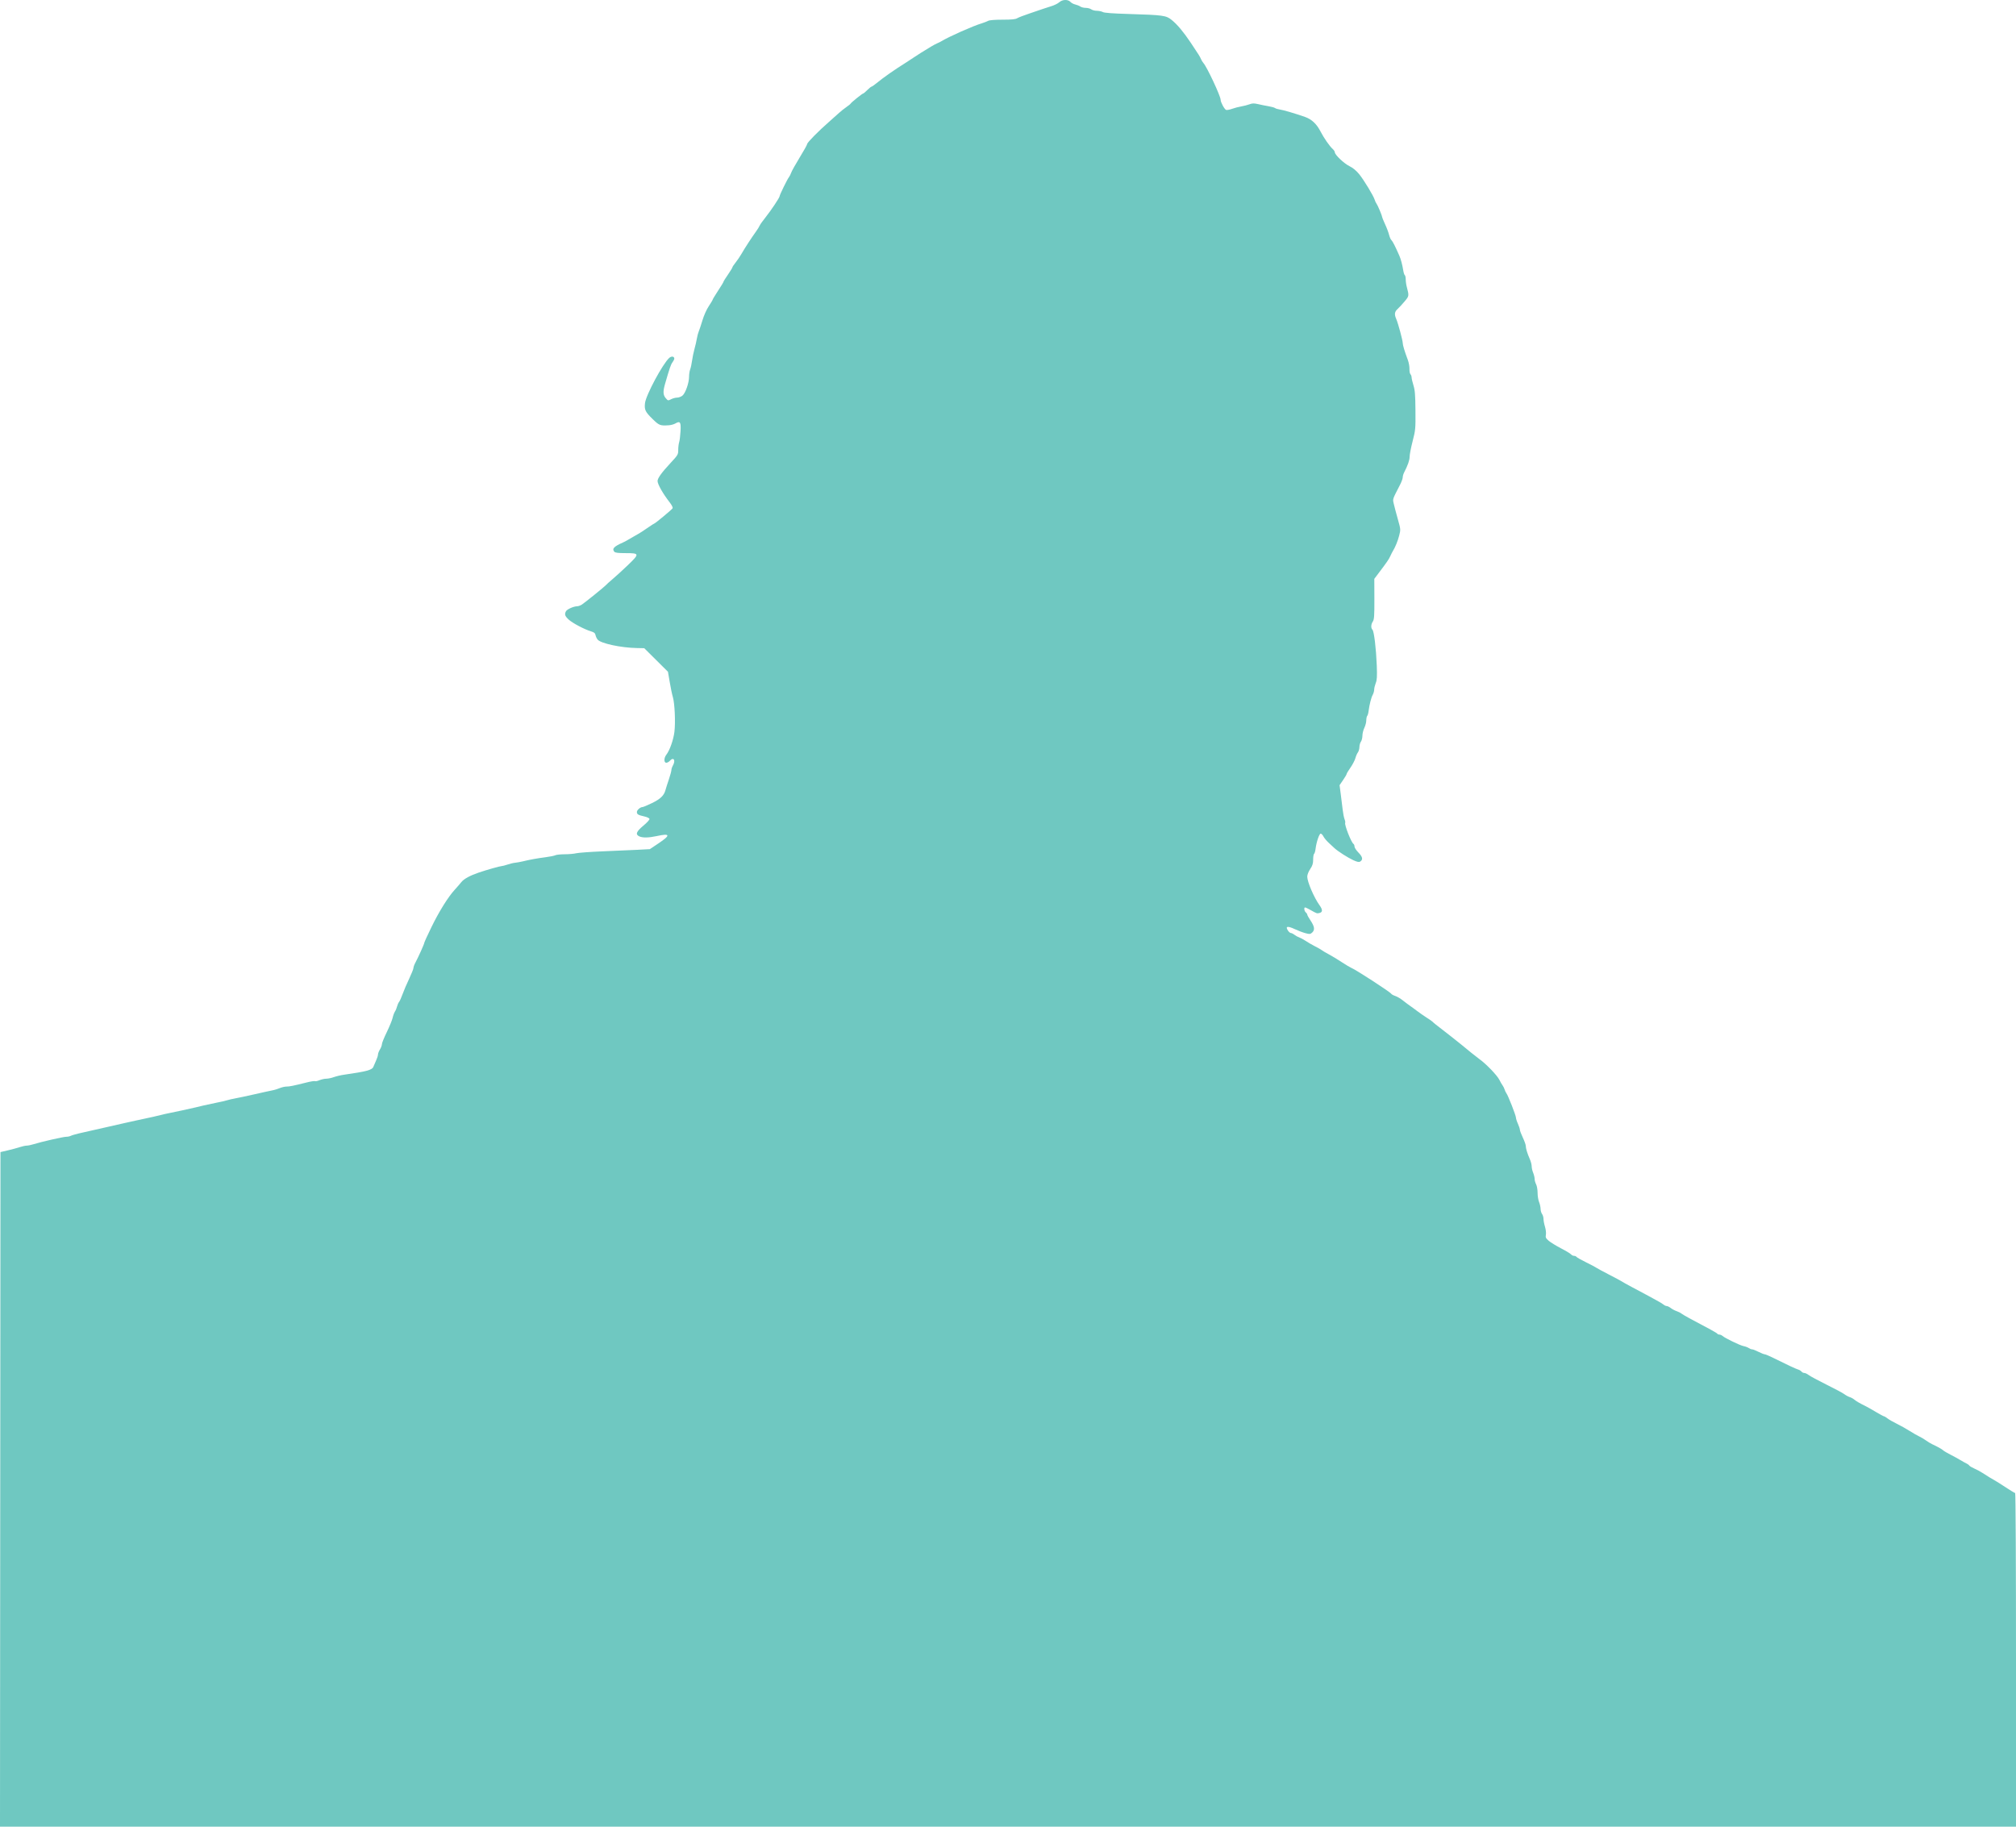
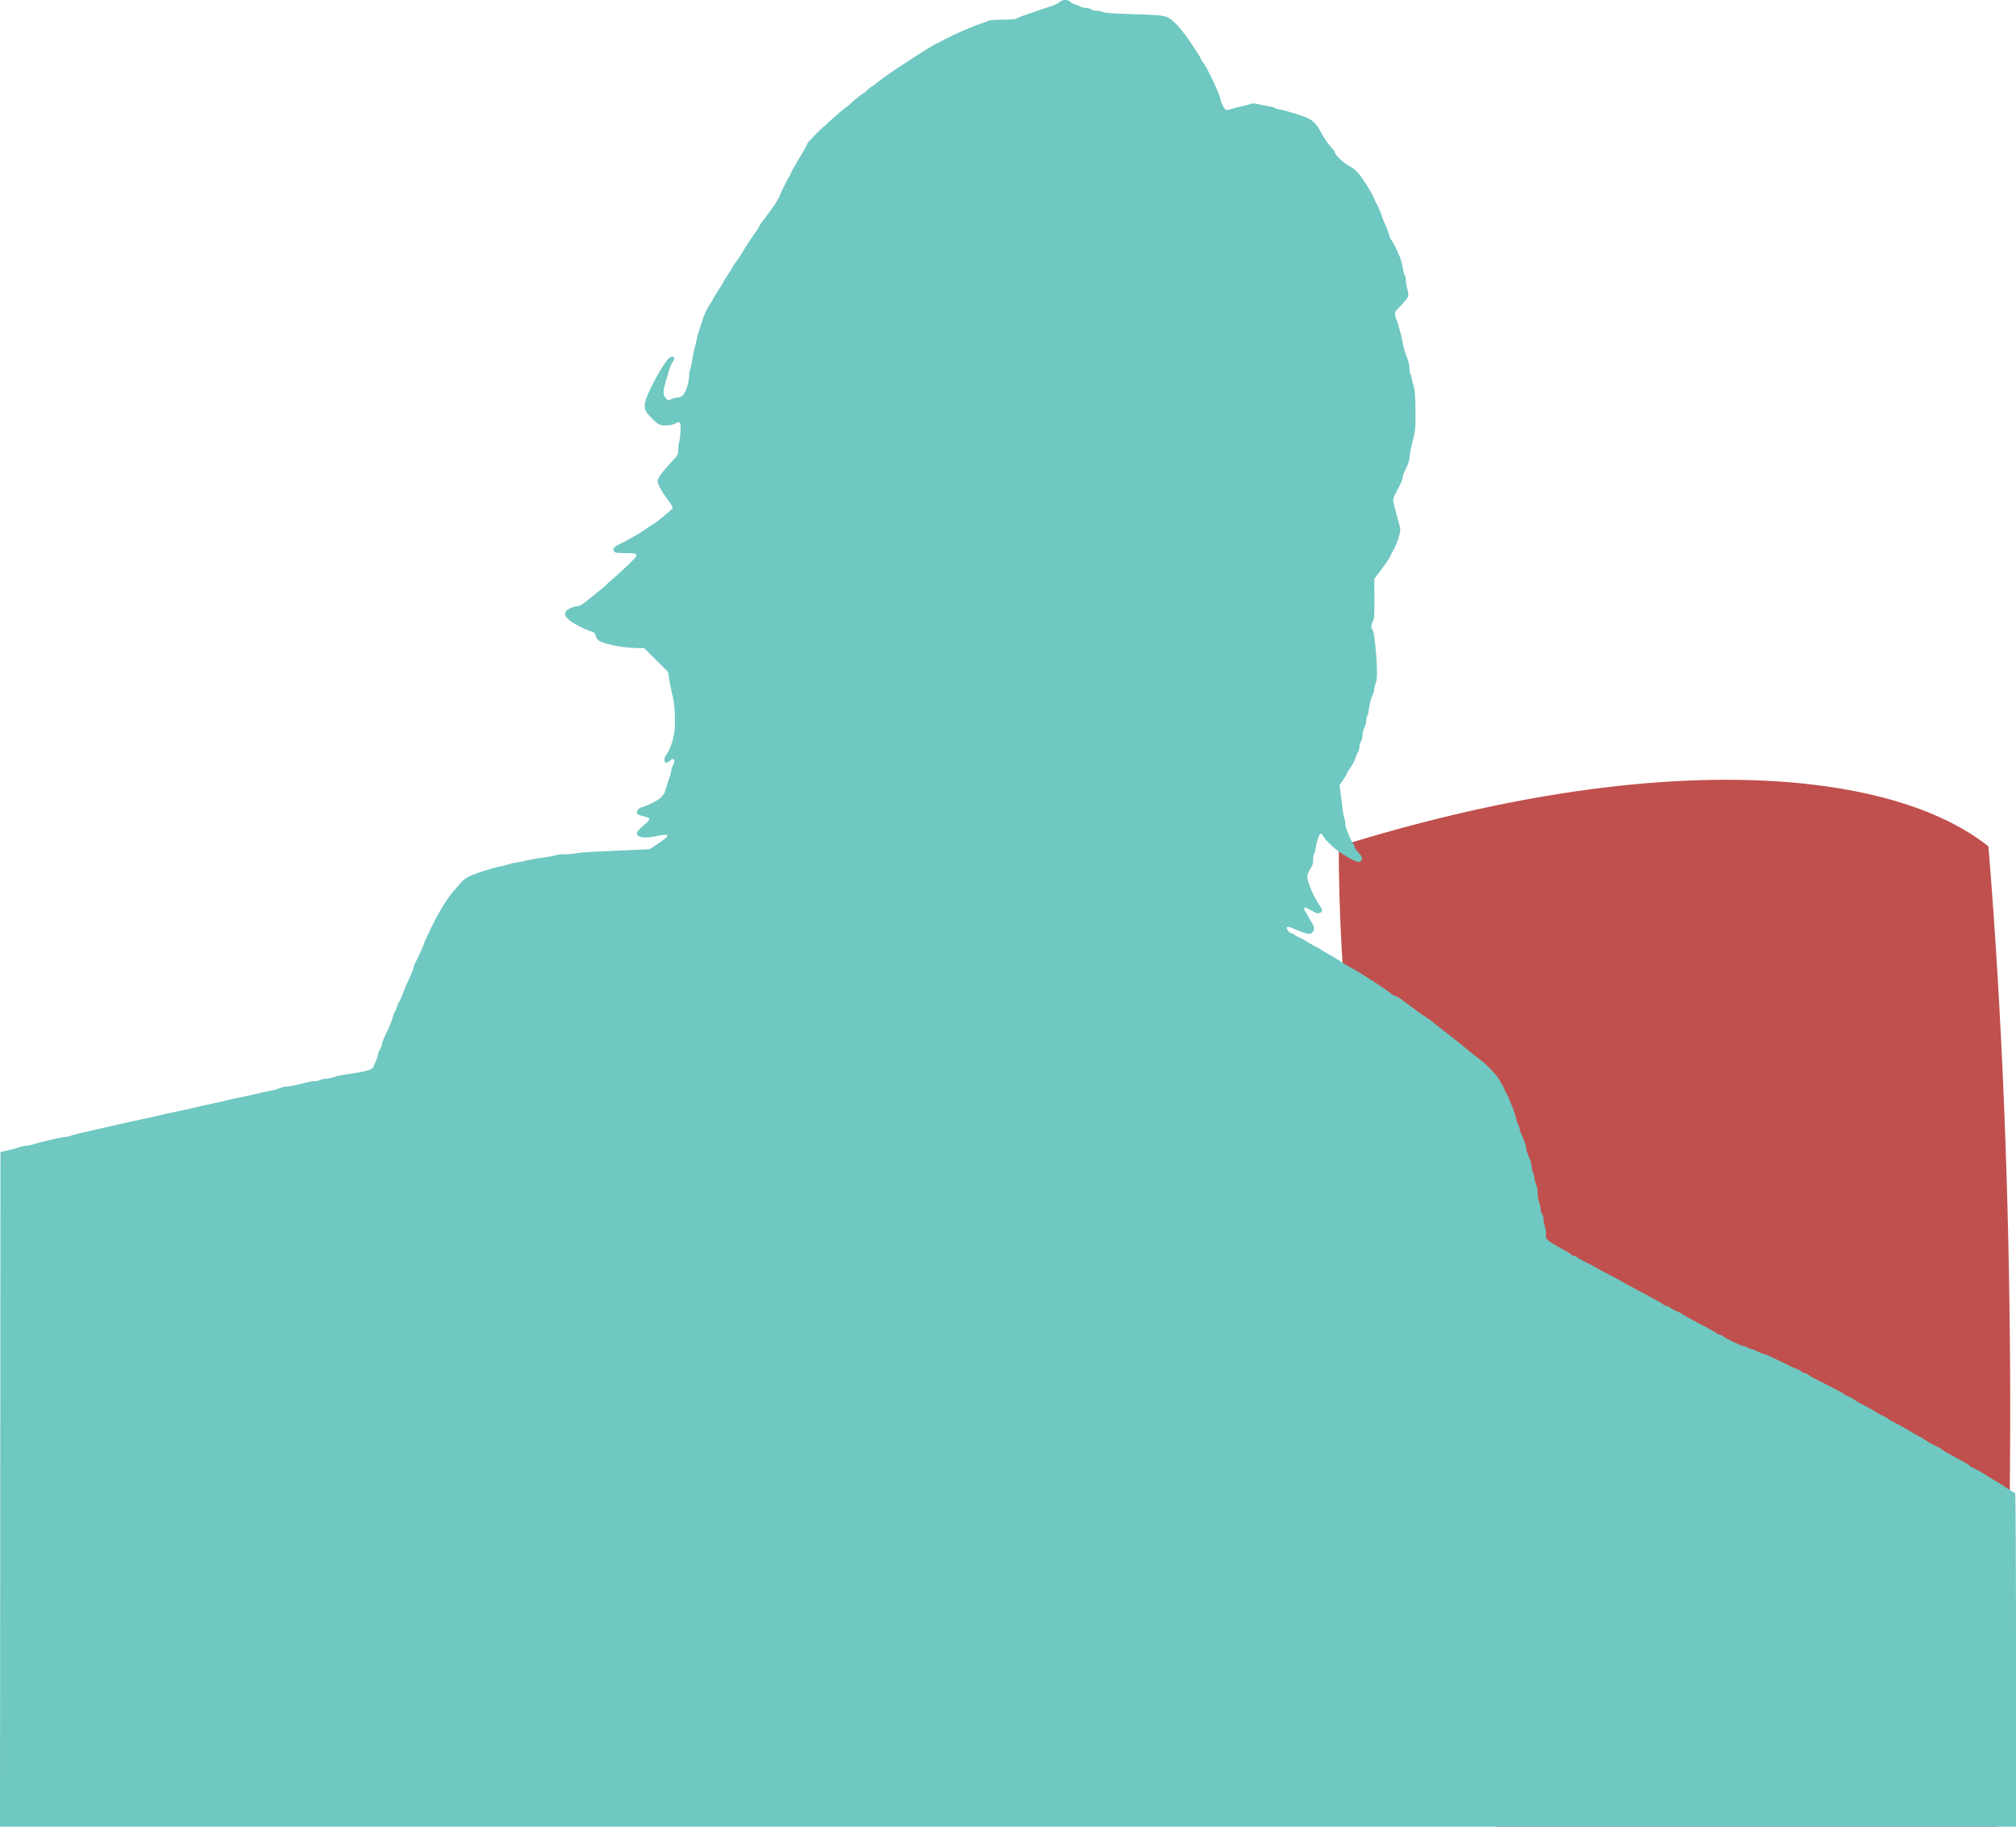
<svg xmlns="http://www.w3.org/2000/svg" viewBox="0 0 512 464" width="512" height="464">
+   <path fill="#C0504D" d="M340 215C420 190 480 195 505 215C512 300 512 400 507 464L380 464C355 360 340 280 340 215Z" />
  <path fill="#6FC8C1" fill-rule="evenodd" d="M0.06 378.32L0.12 292.64L2 292.2C3.03 291.96 4.4 291.59 5.03 291.38C5.67 291.17 6.46 291 6.78 291C7.11 291 7.88 290.84 8.5 290.65C10.42 290.04 16.09 288.75 16.83 288.75C17.22 288.75 17.74 288.64 17.98 288.51C18.23 288.38 19.21 288.09 20.16 287.87C23.84 287.03 24.97 286.77 27.75 286.15C29.33 285.8 31.07 285.41 31.62 285.27C32.17 285.14 33.41 284.87 34.38 284.66C38.69 283.74 39.94 283.46 40.85 283.22C41.38 283.08 42.34 282.86 42.97 282.74C44.23 282.5 48.34 281.61 49.75 281.27C50.23 281.16 51.13 280.94 51.75 280.79C52.37 280.64 53.77 280.34 54.88 280.12C55.98 279.91 57.23 279.62 57.67 279.48C58.11 279.34 59.07 279.12 59.8 278.99C60.53 278.86 62.64 278.41 64.5 277.99C66.36 277.56 68.38 277.12 69 277C69.62 276.89 70.54 276.61 71.05 276.39C71.57 276.18 72.32 276 72.74 276C73.52 276 74.47 275.81 77.82 274.97C78.89 274.7 79.87 274.54 80 274.62C80.12 274.7 80.64 274.59 81.14 274.38C81.65 274.17 82.43 274 82.87 274C83.32 274 84.18 273.82 84.78 273.6C85.38 273.38 86.61 273.09 87.5 272.97C93.09 272.17 94.52 271.78 94.82 270.99C94.95 270.65 95.27 269.91 95.53 269.35C95.79 268.78 96 268.11 96 267.85C96 267.59 96.23 267.01 96.5 266.56C96.78 266.11 97 265.5 97 265.21C97 264.92 97.56 263.55 98.24 262.15C98.91 260.76 99.58 259.14 99.71 258.56C99.84 257.97 100.11 257.24 100.31 256.93C100.51 256.63 100.75 256.04 100.85 255.62C100.96 255.21 101.18 254.71 101.35 254.5C101.53 254.29 101.93 253.39 102.25 252.5C102.57 251.61 103.32 249.85 103.92 248.6C104.51 247.35 105 246.12 105 245.88C105 245.64 105.22 245.03 105.49 244.53C106.24 243.13 107.75 239.77 107.75 239.5C107.75 239.36 108.55 237.6 109.54 235.57C111.46 231.6 113.82 227.81 115.49 226C116.06 225.38 116.81 224.51 117.16 224.07C117.81 223.25 119.38 222.39 121.62 221.63C123.63 220.95 126.98 220 127.37 220C127.57 220 128.27 219.82 128.92 219.6C129.57 219.38 130.45 219.17 130.87 219.14C131.28 219.1 132.13 218.95 132.75 218.8C134.54 218.36 136.48 218.01 138.59 217.74C139.67 217.6 140.76 217.38 141.01 217.25C141.26 217.11 142.35 217 143.42 216.99C144.5 216.99 145.82 216.87 146.38 216.73C146.93 216.6 149.91 216.38 153 216.25C156.09 216.13 160.07 215.95 161.83 215.86L165.04 215.69L167.27 214.2C170.39 212.11 170.24 211.61 166.75 212.38C164.76 212.81 163.23 212.84 162.39 212.46C161.31 211.97 161.58 211.24 163.38 209.74C164.28 209 164.98 208.23 164.95 208.03C164.9 207.81 164.35 207.54 163.62 207.38C162.05 207.03 161.75 206.84 161.75 206.25C161.75 205.76 162.62 205 163.19 205C163.36 205 164.45 204.54 165.59 203.99C167.76 202.93 168.65 202.06 169.02 200.65C169.13 200.22 169.51 199.04 169.86 198.01C170.21 196.98 170.5 195.91 170.51 195.63C170.51 195.35 170.68 194.84 170.87 194.5C171.66 193.12 171.09 192.18 170.12 193.25C169.88 193.53 169.46 193.75 169.21 193.75C168.59 193.75 168.59 192.52 169.22 191.72C170.08 190.62 171.01 188 171.28 185.92C171.58 183.51 171.36 178.6 170.87 177C170.68 176.38 170.33 174.7 170.09 173.25L169.64 170.63L166.63 167.64L163.62 164.65L161.75 164.61C157.71 164.54 152.63 163.45 151.8 162.48C151.56 162.21 151.32 161.7 151.25 161.34C151.15 160.83 150.9 160.61 150.12 160.38C148.44 159.88 145.43 158.29 144.44 157.39C143.47 156.5 143.32 156.05 143.74 155.26C144.01 154.76 145.71 154 146.57 154C146.87 154 147.42 153.8 147.79 153.56C148.62 153.01 153.54 149.03 153.88 148.63C154.01 148.46 154.8 147.76 155.62 147.06C156.45 146.36 158.18 144.78 159.47 143.54C162.47 140.66 162.44 140.5 158.91 140.5C156.94 140.5 156.24 140.41 156.01 140.14C155.38 139.38 155.9 138.82 158.25 137.78C158.59 137.63 159.04 137.39 159.25 137.26C159.46 137.13 160.28 136.65 161.08 136.2C162.71 135.28 163.18 134.98 164.86 133.81C165.5 133.37 166.08 133 166.14 133C166.35 133 170.62 129.46 170.81 129.12C170.93 128.92 170.64 128.34 170.06 127.58C168.38 125.43 167 123 167 122.18C167 121.48 168.03 120.04 170.22 117.69C172.18 115.58 172.25 115.46 172.25 114.29C172.25 113.62 172.35 112.75 172.48 112.35C172.61 111.95 172.77 110.69 172.83 109.55C172.97 107.21 172.74 106.86 171.53 107.56C171.17 107.78 170.43 107.98 169.88 108.02C167.64 108.17 167.41 108.08 165.67 106.37C163.88 104.62 163.62 104.06 163.81 102.4C164.04 100.37 168.3 92.41 169.97 90.91C170.52 90.41 171.25 90.51 171.25 91.08C171.25 91.28 171.04 91.7 170.79 92.03C170.38 92.57 170.08 93.44 168.9 97.52C168.35 99.44 168.39 100.35 169.08 101.14C169.64 101.8 169.67 101.8 170.44 101.41C170.87 101.18 171.55 101 171.95 101C172.35 101 172.96 100.78 173.3 100.51C174.07 99.91 175 97.27 175 95.69C175 95.05 175.13 94.22 175.28 93.83C175.43 93.44 175.65 92.45 175.76 91.62C175.87 90.8 176.15 89.45 176.38 88.62C176.61 87.8 176.88 86.62 176.98 86C177.09 85.38 177.29 84.59 177.44 84.25C177.59 83.91 178.01 82.64 178.38 81.43C178.76 80.14 179.44 78.62 180.02 77.75C180.56 76.94 181 76.2 181 76.1C181 76.01 181.62 74.99 182.37 73.84C183.13 72.69 183.75 71.67 183.75 71.56C183.75 71.46 184.26 70.64 184.88 69.75C185.49 68.86 186 68.03 186 67.92C186 67.8 186.37 67.24 186.83 66.67C187.29 66.09 187.96 65.1 188.32 64.47C189.11 63.08 190.93 60.29 192 58.81C192.42 58.23 192.84 57.55 192.93 57.31C193.02 57.07 193.67 56.14 194.39 55.25C195.85 53.41 198 50.19 198 49.83C198 49.51 199.98 45.46 200.37 45C200.54 44.79 200.79 44.29 200.93 43.88C201.07 43.46 202.04 41.72 203.09 40.01C204.14 38.3 205 36.76 205 36.58C205 36.2 207.87 33.29 210.49 31C211.51 30.11 212.7 29.05 213.11 28.66C213.53 28.27 214.34 27.62 214.92 27.22C215.49 26.83 215.99 26.42 216.04 26.31C216.16 26.04 219 23.75 219.22 23.75C219.32 23.75 219.79 23.36 220.26 22.88C220.74 22.41 221.22 22.01 221.33 22.01C221.45 22 222.01 21.62 222.58 21.15C224.42 19.64 227.27 17.65 230.11 15.88C230.77 15.46 231.66 14.88 232.09 14.58C232.84 14.06 234.46 13.04 236.47 11.83C236.97 11.52 237.66 11.16 238 11.01C238.34 10.87 238.79 10.65 239 10.52C240.87 9.36 247.19 6.55 249.38 5.91C249.93 5.74 250.62 5.47 250.92 5.31C251.27 5.11 252.6 5 254.62 5C256.93 5 257.91 4.9 258.32 4.64C258.63 4.44 260.08 3.88 261.56 3.39C263.03 2.9 264.49 2.4 264.81 2.28C265.12 2.16 266.05 1.86 266.88 1.61C267.7 1.37 268.66 0.9 269.01 0.58C269.82 -0.16 271.24 -0.2 271.86 0.49C272.1 0.75 272.66 1.05 273.09 1.14C273.52 1.24 274.1 1.47 274.37 1.66C274.64 1.85 275.26 2 275.76 2C276.25 2 276.87 2.17 277.14 2.37C277.41 2.57 278.05 2.74 278.58 2.74C279.1 2.75 279.78 2.89 280.08 3.06C280.45 3.27 282.58 3.43 286.62 3.55C295.43 3.82 296.17 3.92 297.57 5.07C299.04 6.27 300.54 8.07 302.4 10.83C304.57 14.09 304.72 14.32 305.01 15C305.16 15.34 305.44 15.8 305.63 16.01C306.53 17 310 24.42 310 25.34C310 25.97 310.96 27.75 311.39 27.92C311.59 27.99 312.29 27.87 312.94 27.63C313.59 27.4 314.63 27.13 315.25 27.03C315.87 26.92 316.8 26.69 317.31 26.5C318.08 26.21 318.48 26.21 319.56 26.46C320.28 26.63 321.47 26.87 322.2 26.99C322.93 27.11 323.66 27.32 323.83 27.45C323.99 27.58 324.52 27.74 325 27.81C325.89 27.93 329.05 28.86 331.48 29.72C333.14 30.31 334.39 31.49 335.38 33.41C336.23 35.06 337.68 37.15 338.47 37.85C338.76 38.11 339 38.48 339 38.67C339 39.31 341.33 41.52 342.71 42.2C343.6 42.64 344.44 43.33 345.18 44.23C346.38 45.71 348.83 49.74 349.13 50.75C349.23 51.09 349.43 51.52 349.58 51.71C349.87 52.07 351 54.75 351 55.08C351 55.2 351.34 56.02 351.75 56.92C352.17 57.81 352.63 59.04 352.78 59.64C352.93 60.24 353.2 60.86 353.38 61C353.66 61.24 354.3 62.47 355.36 64.88C355.76 65.77 356.15 67.23 356.38 68.69C356.47 69.27 356.65 69.81 356.77 69.89C356.9 69.97 357 70.44 357.01 70.95C357.01 71.46 357.13 72.33 357.28 72.88C357.88 75.17 357.88 75.19 356.72 76.57C356.12 77.29 355.32 78.15 354.94 78.49C354.17 79.19 354.08 79.85 354.61 81.05C355.08 82.12 356.25 86.48 356.25 87.12C356.25 87.65 356.74 89.29 357.53 91.38C357.79 92.07 357.98 93.12 357.96 93.7C357.94 94.29 358.05 94.9 358.21 95.06C358.37 95.22 358.5 95.58 358.5 95.86C358.5 96.14 358.72 97.05 358.97 97.88C359.35 99.1 359.45 100.28 359.48 104.25C359.52 108.94 359.49 109.24 358.76 112.08C358.34 113.71 358 115.47 358 116.01C358 116.89 357.55 118.17 356.59 120.04C356.4 120.4 356.25 120.95 356.25 121.25C356.25 121.55 355.95 122.38 355.59 123.09C353.55 127.06 353.68 126.66 354 128.08C354.17 128.79 354.62 130.53 355.02 131.93C355.73 134.45 355.74 134.51 355.35 136.03C354.99 137.44 354.34 139.02 353.73 140C353.6 140.21 353.31 140.77 353.1 141.25C352.71 142.1 352.23 142.8 350.08 145.64L349.03 147.03L349.05 152.13C349.06 156.45 349 157.34 348.66 157.86C348.17 158.6 348.13 159.53 348.56 159.96C348.97 160.37 349.49 164.73 349.66 169.08C349.76 171.87 349.71 172.73 349.39 173.52C349.18 174.07 349 174.8 349 175.15C349 175.51 348.84 176.1 348.64 176.46C348.25 177.17 347.78 178.99 347.58 180.62C347.51 181.18 347.35 181.73 347.22 181.86C347.1 181.99 347 182.5 346.99 182.99C346.99 183.48 346.77 184.32 346.5 184.88C346.23 185.43 346.01 186.33 346.01 186.89C346 187.45 345.83 188.12 345.63 188.39C345.43 188.66 345.26 189.27 345.25 189.75C345.24 190.23 345.07 190.85 344.86 191.12C344.66 191.39 344.37 192.04 344.23 192.57C344.09 193.1 343.53 194.18 342.99 194.96C342.44 195.74 342 196.48 342 196.61C342 196.73 341.6 197.42 341.1 198.14L340.21 199.44L340.5 201.66C340.66 202.88 340.88 204.66 340.99 205.62C341.1 206.59 341.32 207.69 341.47 208.08C341.63 208.47 341.7 208.88 341.64 208.98C341.37 209.41 343.17 214.01 343.75 214.37C343.89 214.46 344 214.76 344 215.03C344 215.31 344.45 216 345.01 216.57C346.07 217.65 346.21 218.36 345.45 218.84C345.14 219.04 344.71 218.95 343.7 218.5C342.28 217.85 339.71 216.2 338.85 215.38C338.56 215.1 337.91 214.5 337.4 214.03C336.9 213.57 336.32 212.87 336.11 212.47C335.91 212.07 335.59 211.75 335.42 211.75C335.05 211.75 334.34 213.84 334.12 215.56C334.04 216.21 333.87 216.8 333.74 216.88C333.61 216.96 333.5 217.61 333.5 218.33C333.5 219.35 333.34 219.86 332.75 220.75C332.31 221.41 332 222.21 332 222.67C332 223.99 333.74 228.05 335.14 229.97C335.93 231.07 335.93 231.7 335.13 231.9C334.45 232.07 334.43 232.06 332.77 231.12C332.17 230.78 331.58 230.5 331.46 230.5C331.11 230.5 331.23 231.42 331.63 231.75C331.83 231.92 332 232.18 332 232.32C332 232.46 332.39 233.17 332.88 233.89C333.87 235.39 333.97 236.22 333.24 236.89C332.78 237.3 332.61 237.32 331.55 237.04C330.9 236.87 329.65 236.39 328.77 235.98C326.98 235.15 326.39 235.28 327.09 236.36C327.32 236.71 327.66 237 327.85 237C328.03 237 328.45 237.21 328.78 237.47C329.11 237.72 329.64 238.01 329.96 238.11C330.28 238.22 331.01 238.61 331.59 238.99C332.16 239.38 333.24 240 334 240.39C334.76 240.77 335.54 241.22 335.75 241.39C335.96 241.56 336.74 242.02 337.5 242.42C338.26 242.82 339.72 243.71 340.75 244.39C341.78 245.07 342.91 245.74 343.25 245.88C344.34 246.31 353.03 251.95 353.31 252.41C353.42 252.58 353.9 252.84 354.38 253C354.86 253.16 355.69 253.65 356.23 254.08C356.78 254.52 357.63 255.16 358.12 255.5C358.62 255.84 359.44 256.45 359.95 256.84C360.46 257.23 361.49 257.95 362.25 258.44C363.01 258.92 363.68 259.39 363.75 259.47C363.88 259.64 365.25 260.75 366.12 261.39C366.76 261.86 370.72 264.99 371.24 265.43C372.46 266.47 374.95 268.46 375.72 269.02C377.4 270.21 380.2 273.12 380.77 274.25C381.08 274.87 381.47 275.54 381.64 275.75C381.8 275.96 382.02 276.41 382.13 276.75C382.23 277.09 382.43 277.52 382.58 277.7C382.99 278.22 384.99 283.32 385 283.88C385.01 284.15 385.23 284.87 385.51 285.46C385.78 286.06 386 286.74 386 286.96C386 287.19 386.34 288.09 386.75 288.96C387.16 289.83 387.5 290.78 387.5 291.07C387.5 291.71 387.9 293.02 388.53 294.44C388.79 295.03 389 295.85 389 296.26C389 296.68 389.17 297.42 389.38 297.91C389.58 298.41 389.75 299.11 389.75 299.47C389.75 299.83 389.92 300.45 390.13 300.84C390.33 301.23 390.5 302.21 390.5 303C390.5 303.79 390.67 304.84 390.88 305.34C391.08 305.83 391.25 306.6 391.26 307.05C391.26 307.51 391.43 308.09 391.63 308.36C391.83 308.63 392 309.19 392 309.61C392 310.03 392.17 310.93 392.38 311.61C392.59 312.29 392.69 313.2 392.61 313.63C392.48 314.3 392.58 314.52 393.31 315.16C393.77 315.56 395.17 316.42 396.41 317.07C397.66 317.71 398.82 318.41 398.99 318.62C399.17 318.83 399.52 319 399.77 319C400.02 319 400.29 319.12 400.39 319.27C400.48 319.41 401.57 320.03 402.81 320.64C404.06 321.25 405.2 321.86 405.35 321.98C405.51 322.11 406.98 322.9 408.62 323.75C410.27 324.6 411.73 325.38 411.87 325.49C412.01 325.61 413.25 326.29 414.62 327.02C416 327.74 417.57 328.59 418.12 328.89C418.68 329.2 419.8 329.82 420.62 330.25C421.45 330.69 422.3 331.21 422.52 331.4C422.74 331.59 423.09 331.75 423.3 331.75C423.51 331.75 423.97 331.98 424.33 332.26C424.69 332.54 425.35 332.89 425.8 333.04C426.25 333.2 426.79 333.46 427 333.64C427.21 333.81 428.11 334.34 429 334.82C434.09 337.5 436.01 338.57 436.14 338.77C436.22 338.9 436.46 339 436.68 339C436.9 339 437.26 339.16 437.48 339.35C438.12 339.92 441.89 341.74 442.79 341.92C443.25 342 443.85 342.23 444.12 342.41C444.39 342.6 444.78 342.75 444.99 342.75C445.2 342.75 445.93 343.03 446.6 343.38C447.28 343.72 447.99 344 448.17 344C448.35 344 449.38 344.43 450.44 344.96C453.76 346.62 456.1 347.71 456.66 347.87C456.96 347.95 457.34 348.18 457.51 348.38C457.67 348.59 458.01 348.75 458.25 348.75C458.49 348.75 458.99 348.99 459.36 349.28C459.73 349.57 461.74 350.65 463.83 351.69C465.92 352.72 467.96 353.81 468.38 354.12C468.79 354.43 469.41 354.76 469.75 354.87C470.09 354.97 470.6 355.24 470.88 355.47C471.47 355.95 472.27 356.42 473.62 357.08C474.18 357.35 475.44 358.06 476.43 358.66C477.43 359.26 478.34 359.75 478.46 359.75C478.58 359.75 479 360 479.38 360.3C479.76 360.6 480.82 361.21 481.73 361.65C482.63 362.09 484.11 362.91 485 363.48C485.89 364.05 487.01 364.69 487.48 364.9C487.96 365.12 488.69 365.56 489.11 365.87C489.53 366.19 490.27 366.63 490.75 366.86C492.18 367.53 493.1 368.04 493.54 368.43C493.77 368.63 494.62 369.12 495.42 369.53C496.22 369.94 497.32 370.54 497.88 370.88C498.43 371.21 499.12 371.6 499.41 371.73C499.71 371.86 500.03 372.1 500.13 372.26C500.23 372.41 500.79 372.75 501.37 373C501.96 373.25 502.93 373.77 503.53 374.16C505.22 375.25 505.37 375.34 506.4 375.92C506.94 376.22 508.32 377.09 509.48 377.86C510.64 378.62 511.68 379.25 511.79 379.25C511.91 379.25 512 398.32 512 421.62L512 464L256 464L-0 464L0.06 378.32Z" />
</svg>
